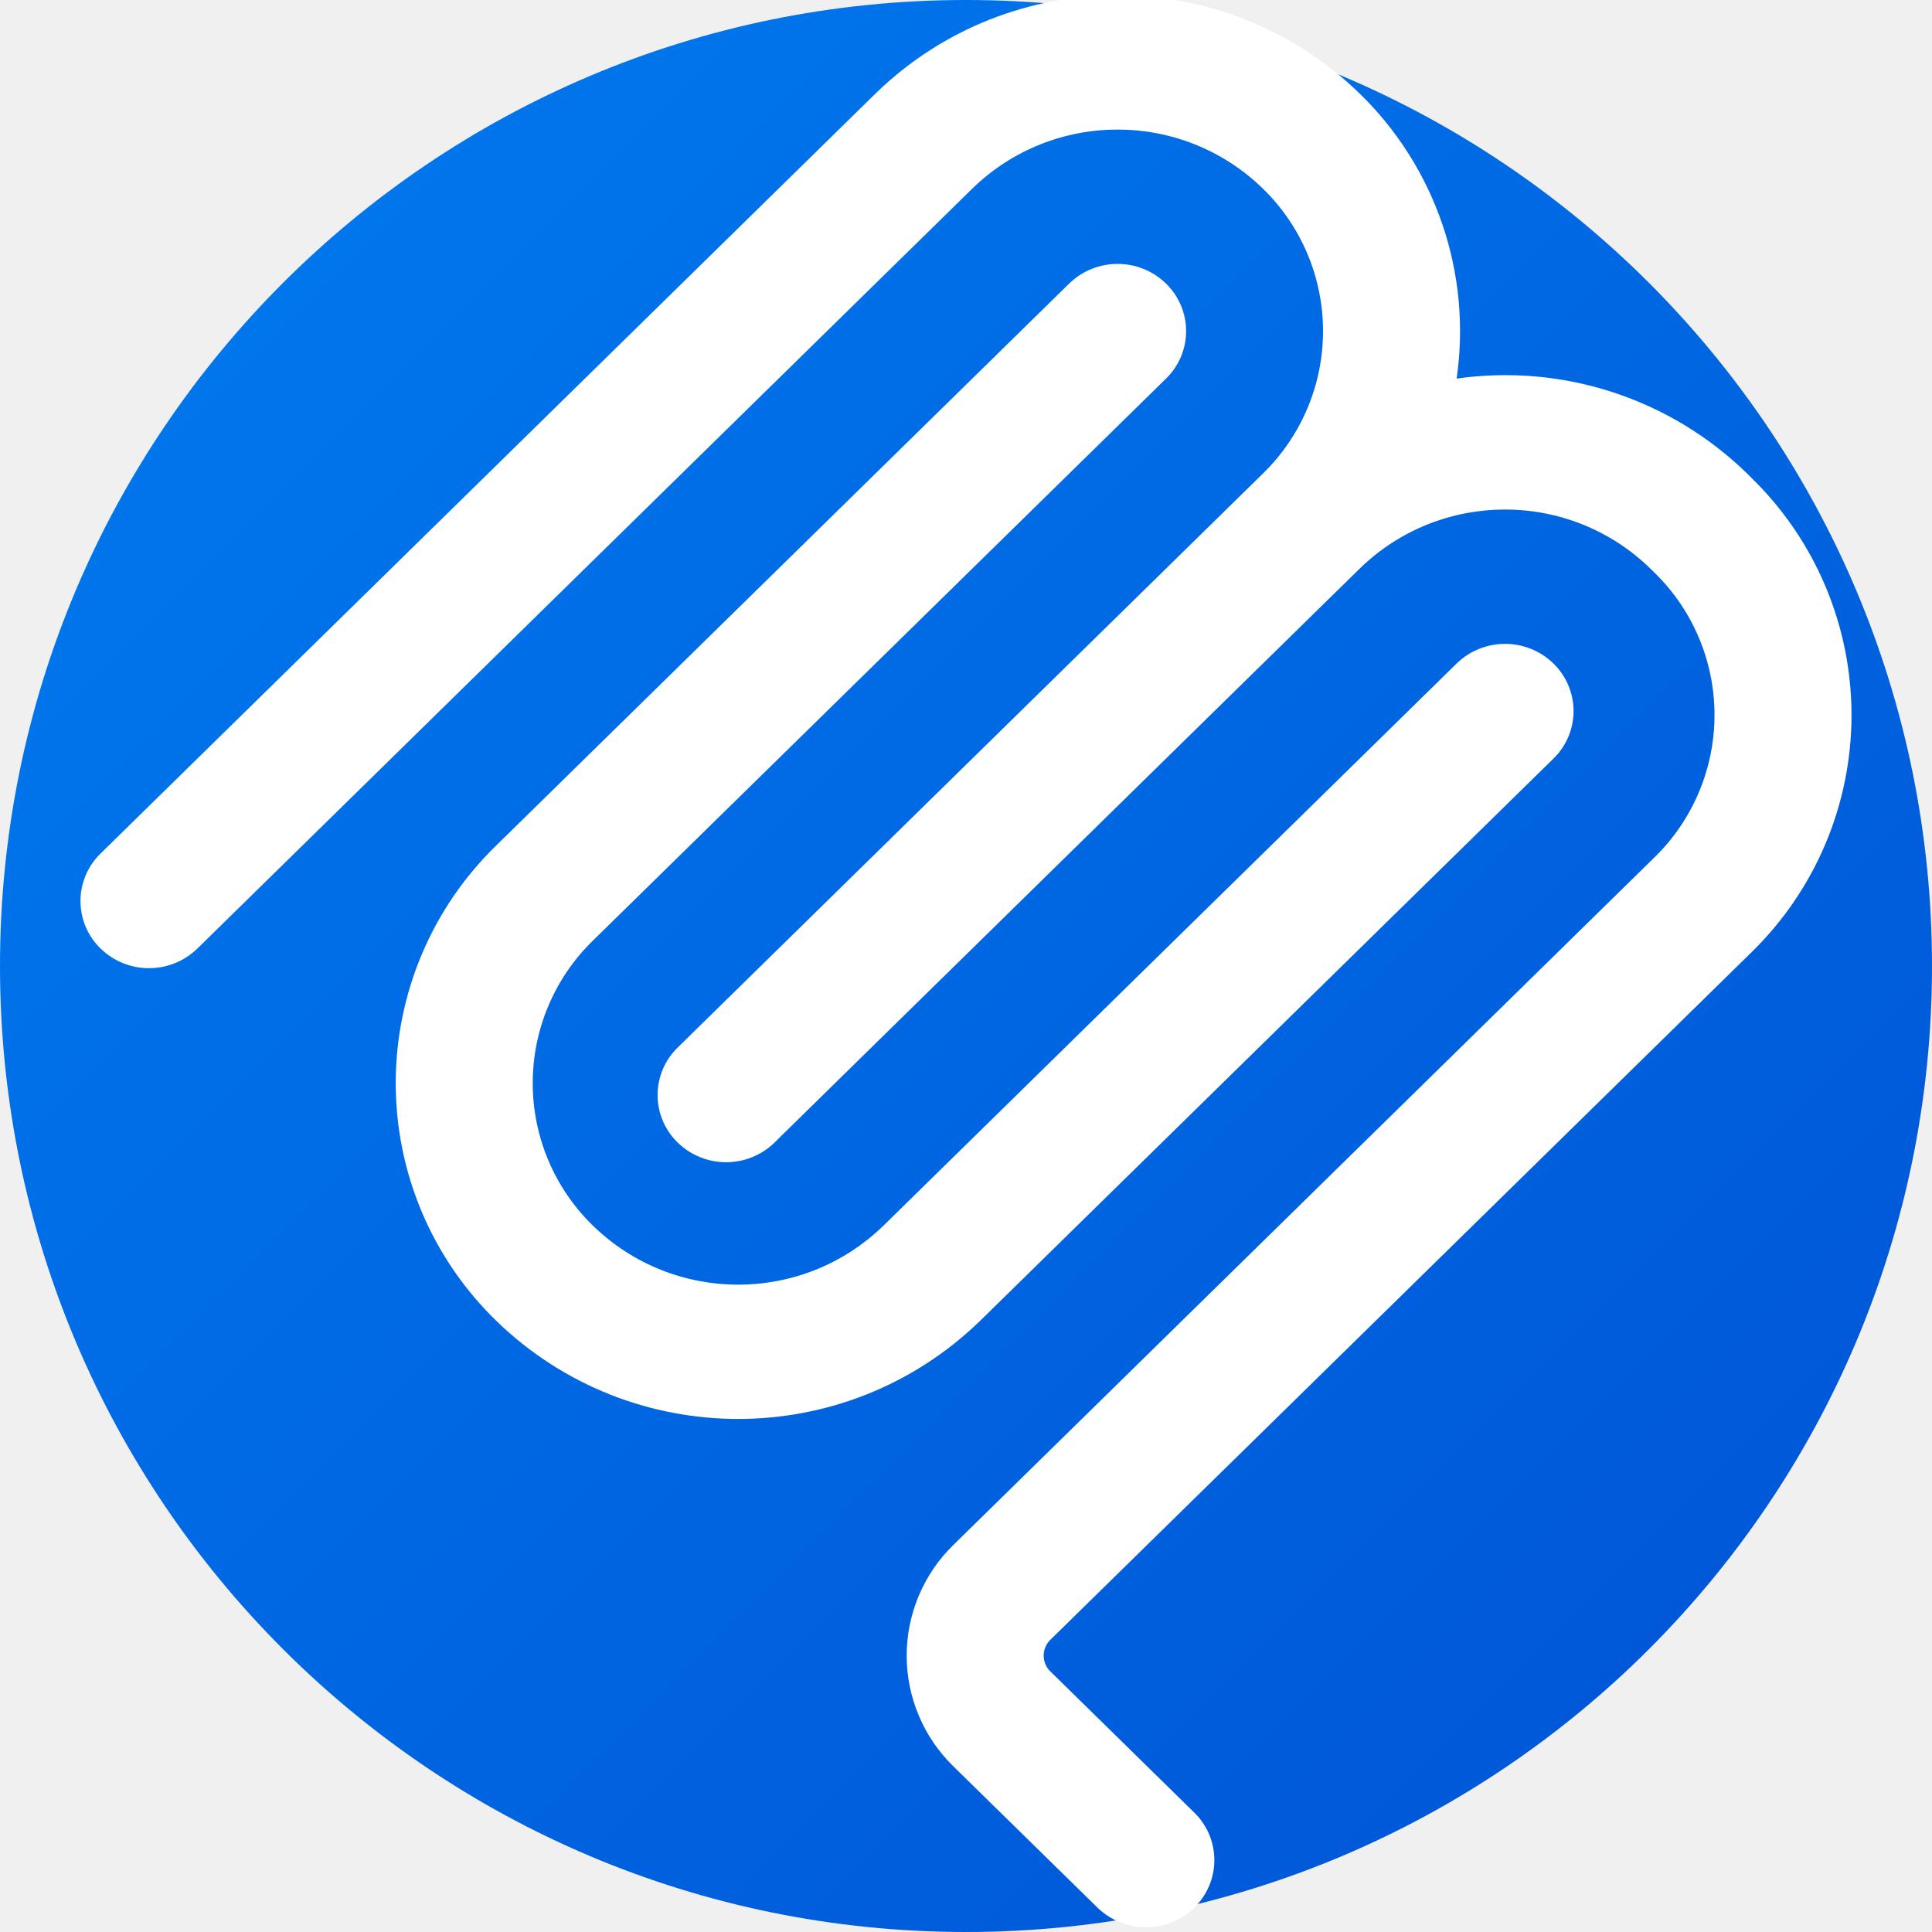
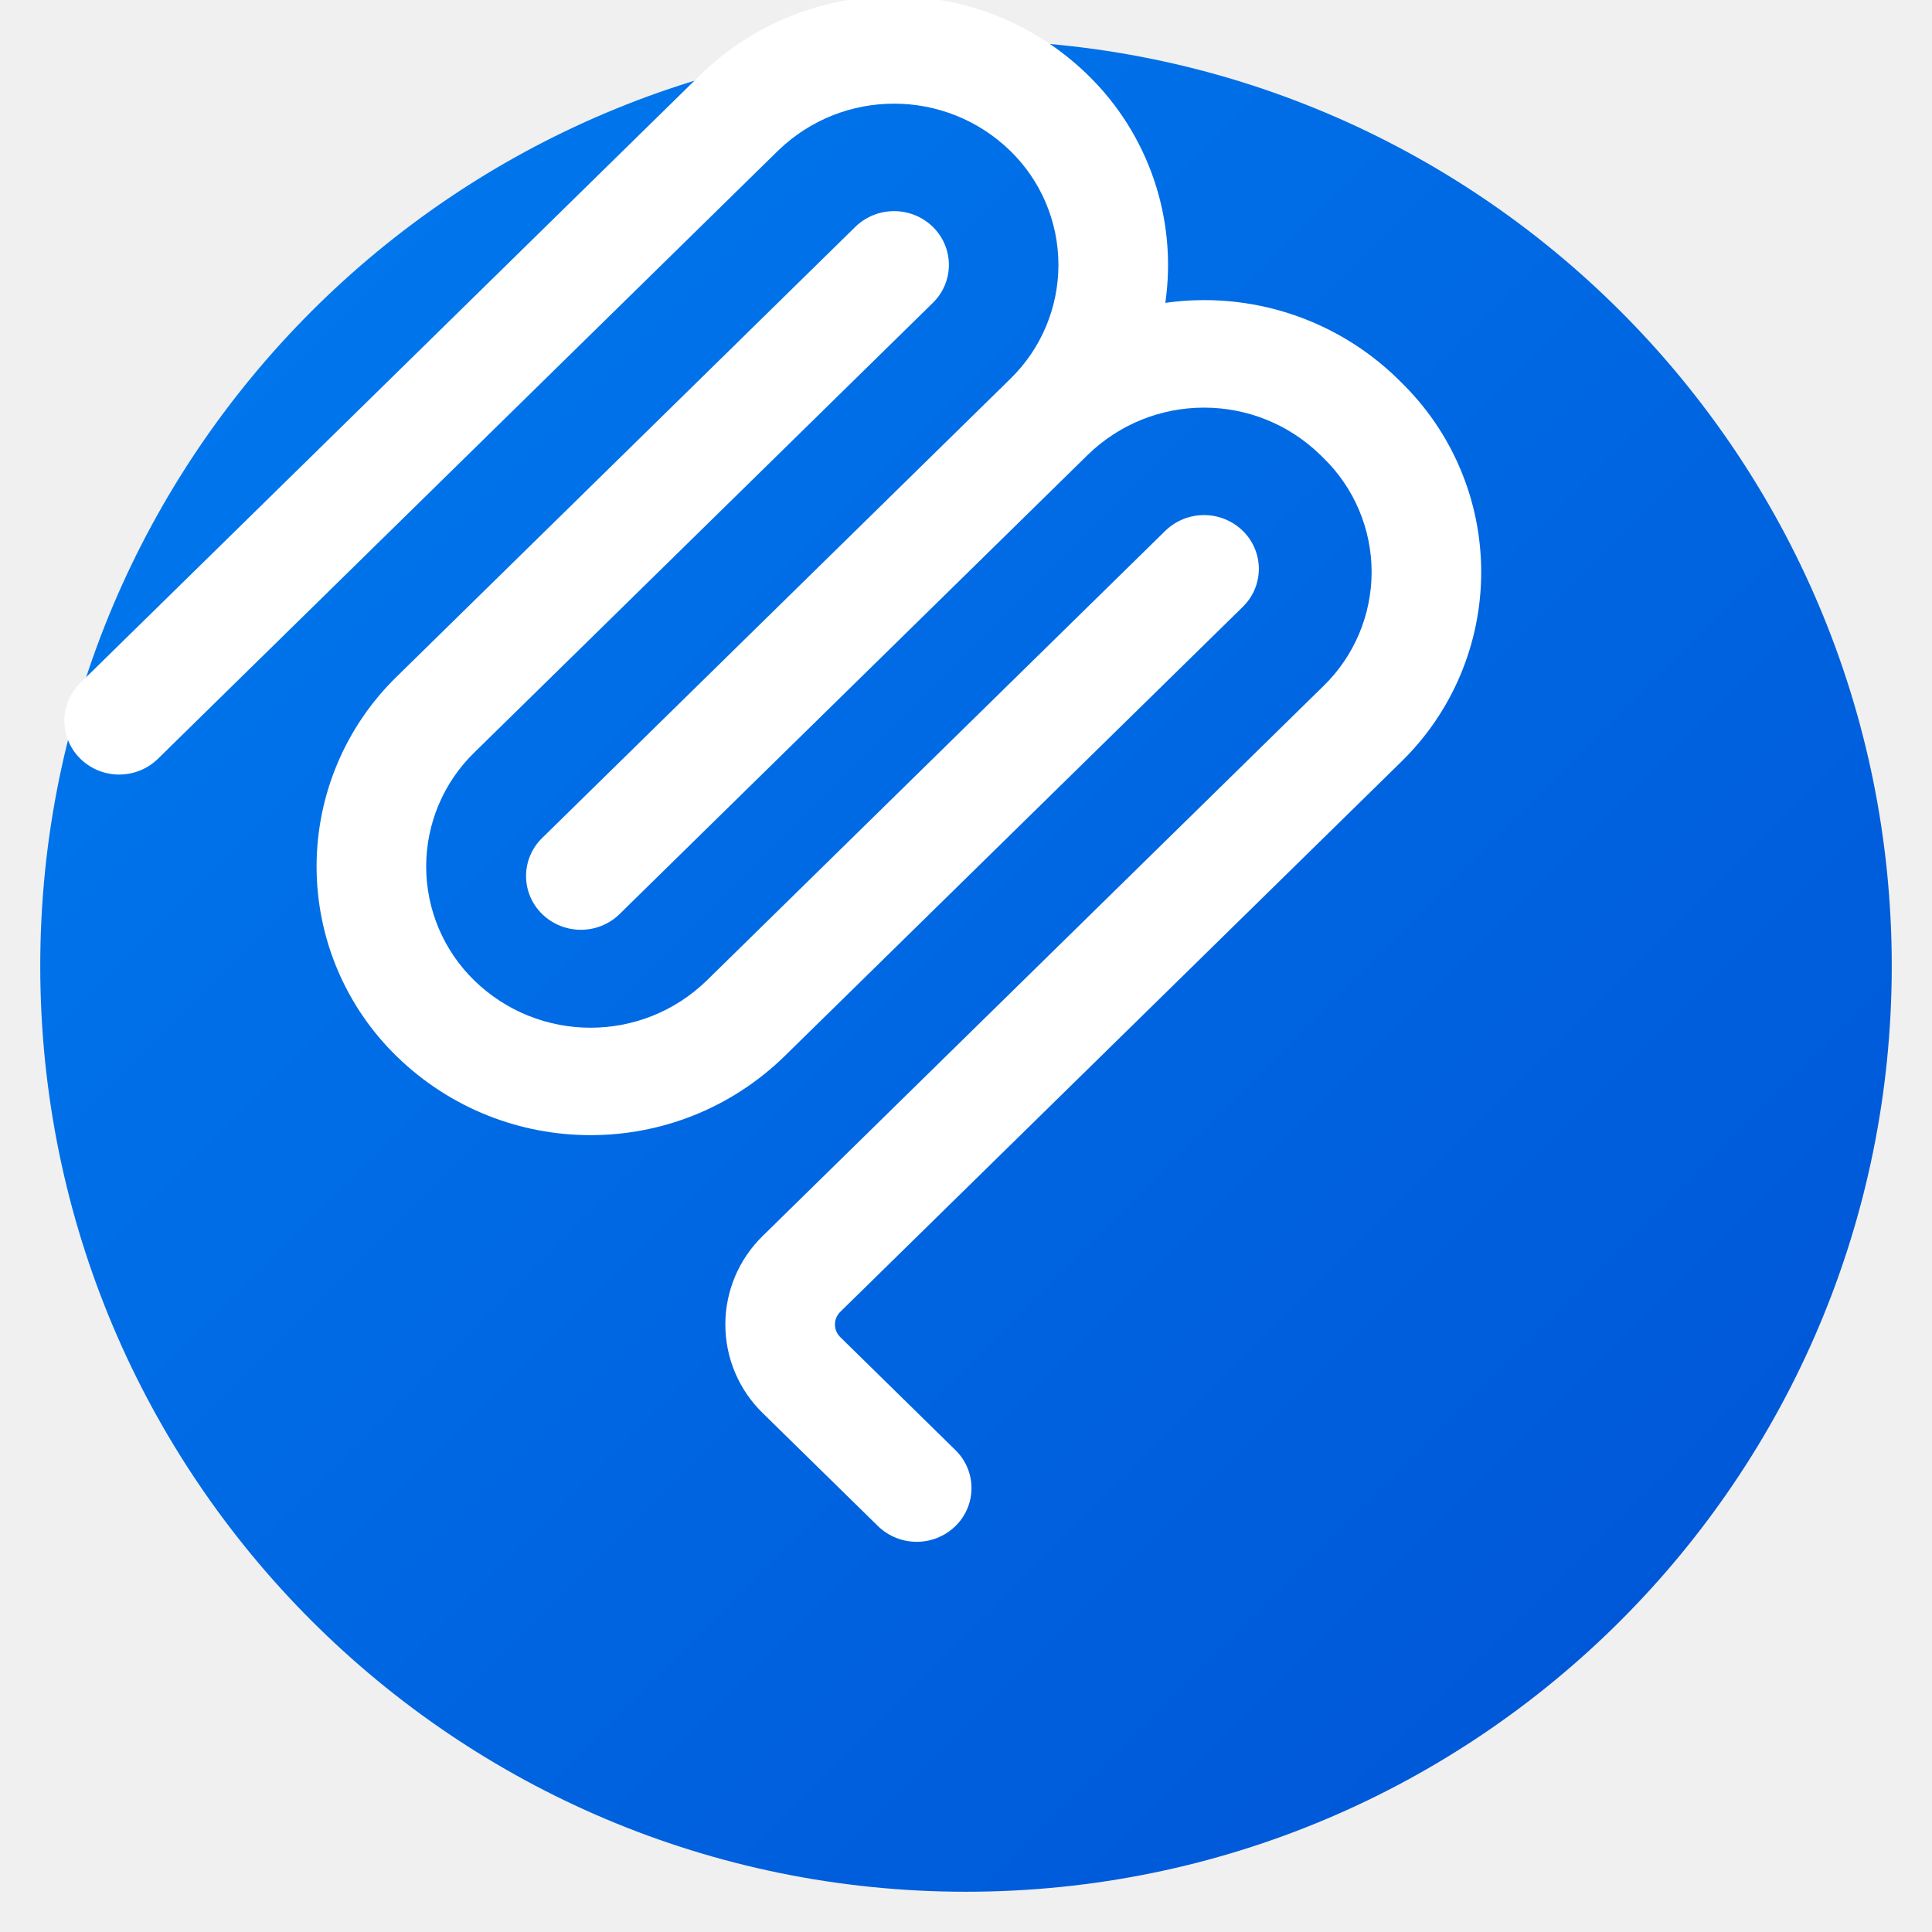
<svg xmlns="http://www.w3.org/2000/svg" width="200" height="200" viewBox="0 0 24 24" fill="none">
  <defs>
    <linearGradient id="blue_circle_gradient" x1="0%" y1="0%" x2="100%" y2="100%">
      <stop offset="0%" style="stop-color:#007CF0;stop-opacity:1" />
      <stop offset="100%" style="stop-color:#0052D4;stop-opacity:1" />
    </linearGradient>
  </defs>
-   <circle cx="12" cy="12" r="12" fill="url(#blue_circle_gradient)" />
-   <path fill="#FFFFFF" fill-rule="evenodd" d="M15.688 2.343a2.588 2.588 0 00-3.61 0l-9.626 9.44a.863.863 0 01-1.203 0 .823.823 0 010-1.18l9.626-9.44a4.313 4.313 0 016.016 0 4.116 4.116 0 011.204 3.54 4.3 4.3 0 013.609 1.18l.05.05a4.115 4.115 0 010 5.9l-8.706 8.537a.274.274 0 000 .393l1.788 1.754a.823.823 0 010 1.18.863.863 0 01-1.203 0l-1.788-1.753a1.92 1.92 0 010-2.754l8.706-8.538a2.47 2.47 0 000-3.54l-.05-.049a2.588 2.588 0 00-3.607-.003l-7.172 7.034-.002.002-.098.097a.863.863 0 01-1.204 0 .823.823 0 010-1.18l7.273-7.133a2.47 2.47 0 00-.003-3.537z" />
-   <path fill="#FFFFFF" fill-rule="evenodd" d="M14.485 4.703a.823.823 0 000-1.18.863.863 0 00-1.204 0l-7.119 6.982a4.115 4.115 0 000 5.9 4.314 4.314 0 006.016 0l7.12-6.982a.823.823 0 000-1.18.863.863 0 00-1.204 0l-7.119 6.982a2.588 2.588 0 01-3.61 0 2.47 2.47 0 010-3.54l7.12-6.982z" />
+   <circle cx="12" cy="12" r="11.5" fill="url(#blue_circle_gradient)" />
+   <g transform="scale(0.8)" transform-origin="12 12">
+     <path fill="#FFFFFF" fill-rule="evenodd" d="M15.688 2.343a2.588 2.588 0 00-3.61 0l-9.626 9.44a.863.863 0 01-1.203 0 .823.823 0 010-1.18l9.626-9.44a4.313 4.313 0 016.016 0 4.116 4.116 0 011.204 3.54 4.3 4.3 0 013.609 1.18l.05.05a4.115 4.115 0 010 5.9l-8.706 8.537a.274.274 0 000 .393l1.788 1.754a.823.823 0 010 1.18.863.863 0 01-1.203 0l-1.788-1.753a1.92 1.92 0 010-2.754l8.706-8.538a2.47 2.47 0 000-3.54l-.05-.049a2.588 2.588 0 00-3.607-.003l-7.172 7.034-.002.002-.098.097a.863.863 0 01-1.204 0 .823.823 0 010-1.18l7.273-7.133a2.47 2.47 0 00-.003-3.537z" />
+     <path fill="#FFFFFF" fill-rule="evenodd" d="M14.485 4.703a.823.823 0 000-1.18.863.863 0 00-1.204 0l-7.119 6.982a4.115 4.115 0 000 5.9 4.314 4.314 0 006.016 0l7.12-6.982a.823.823 0 000-1.18.863.863 0 00-1.204 0l-7.119 6.982a2.588 2.588 0 01-3.61 0 2.47 2.47 0 010-3.54l7.12-6.982z" />
+   </g>
</svg>
